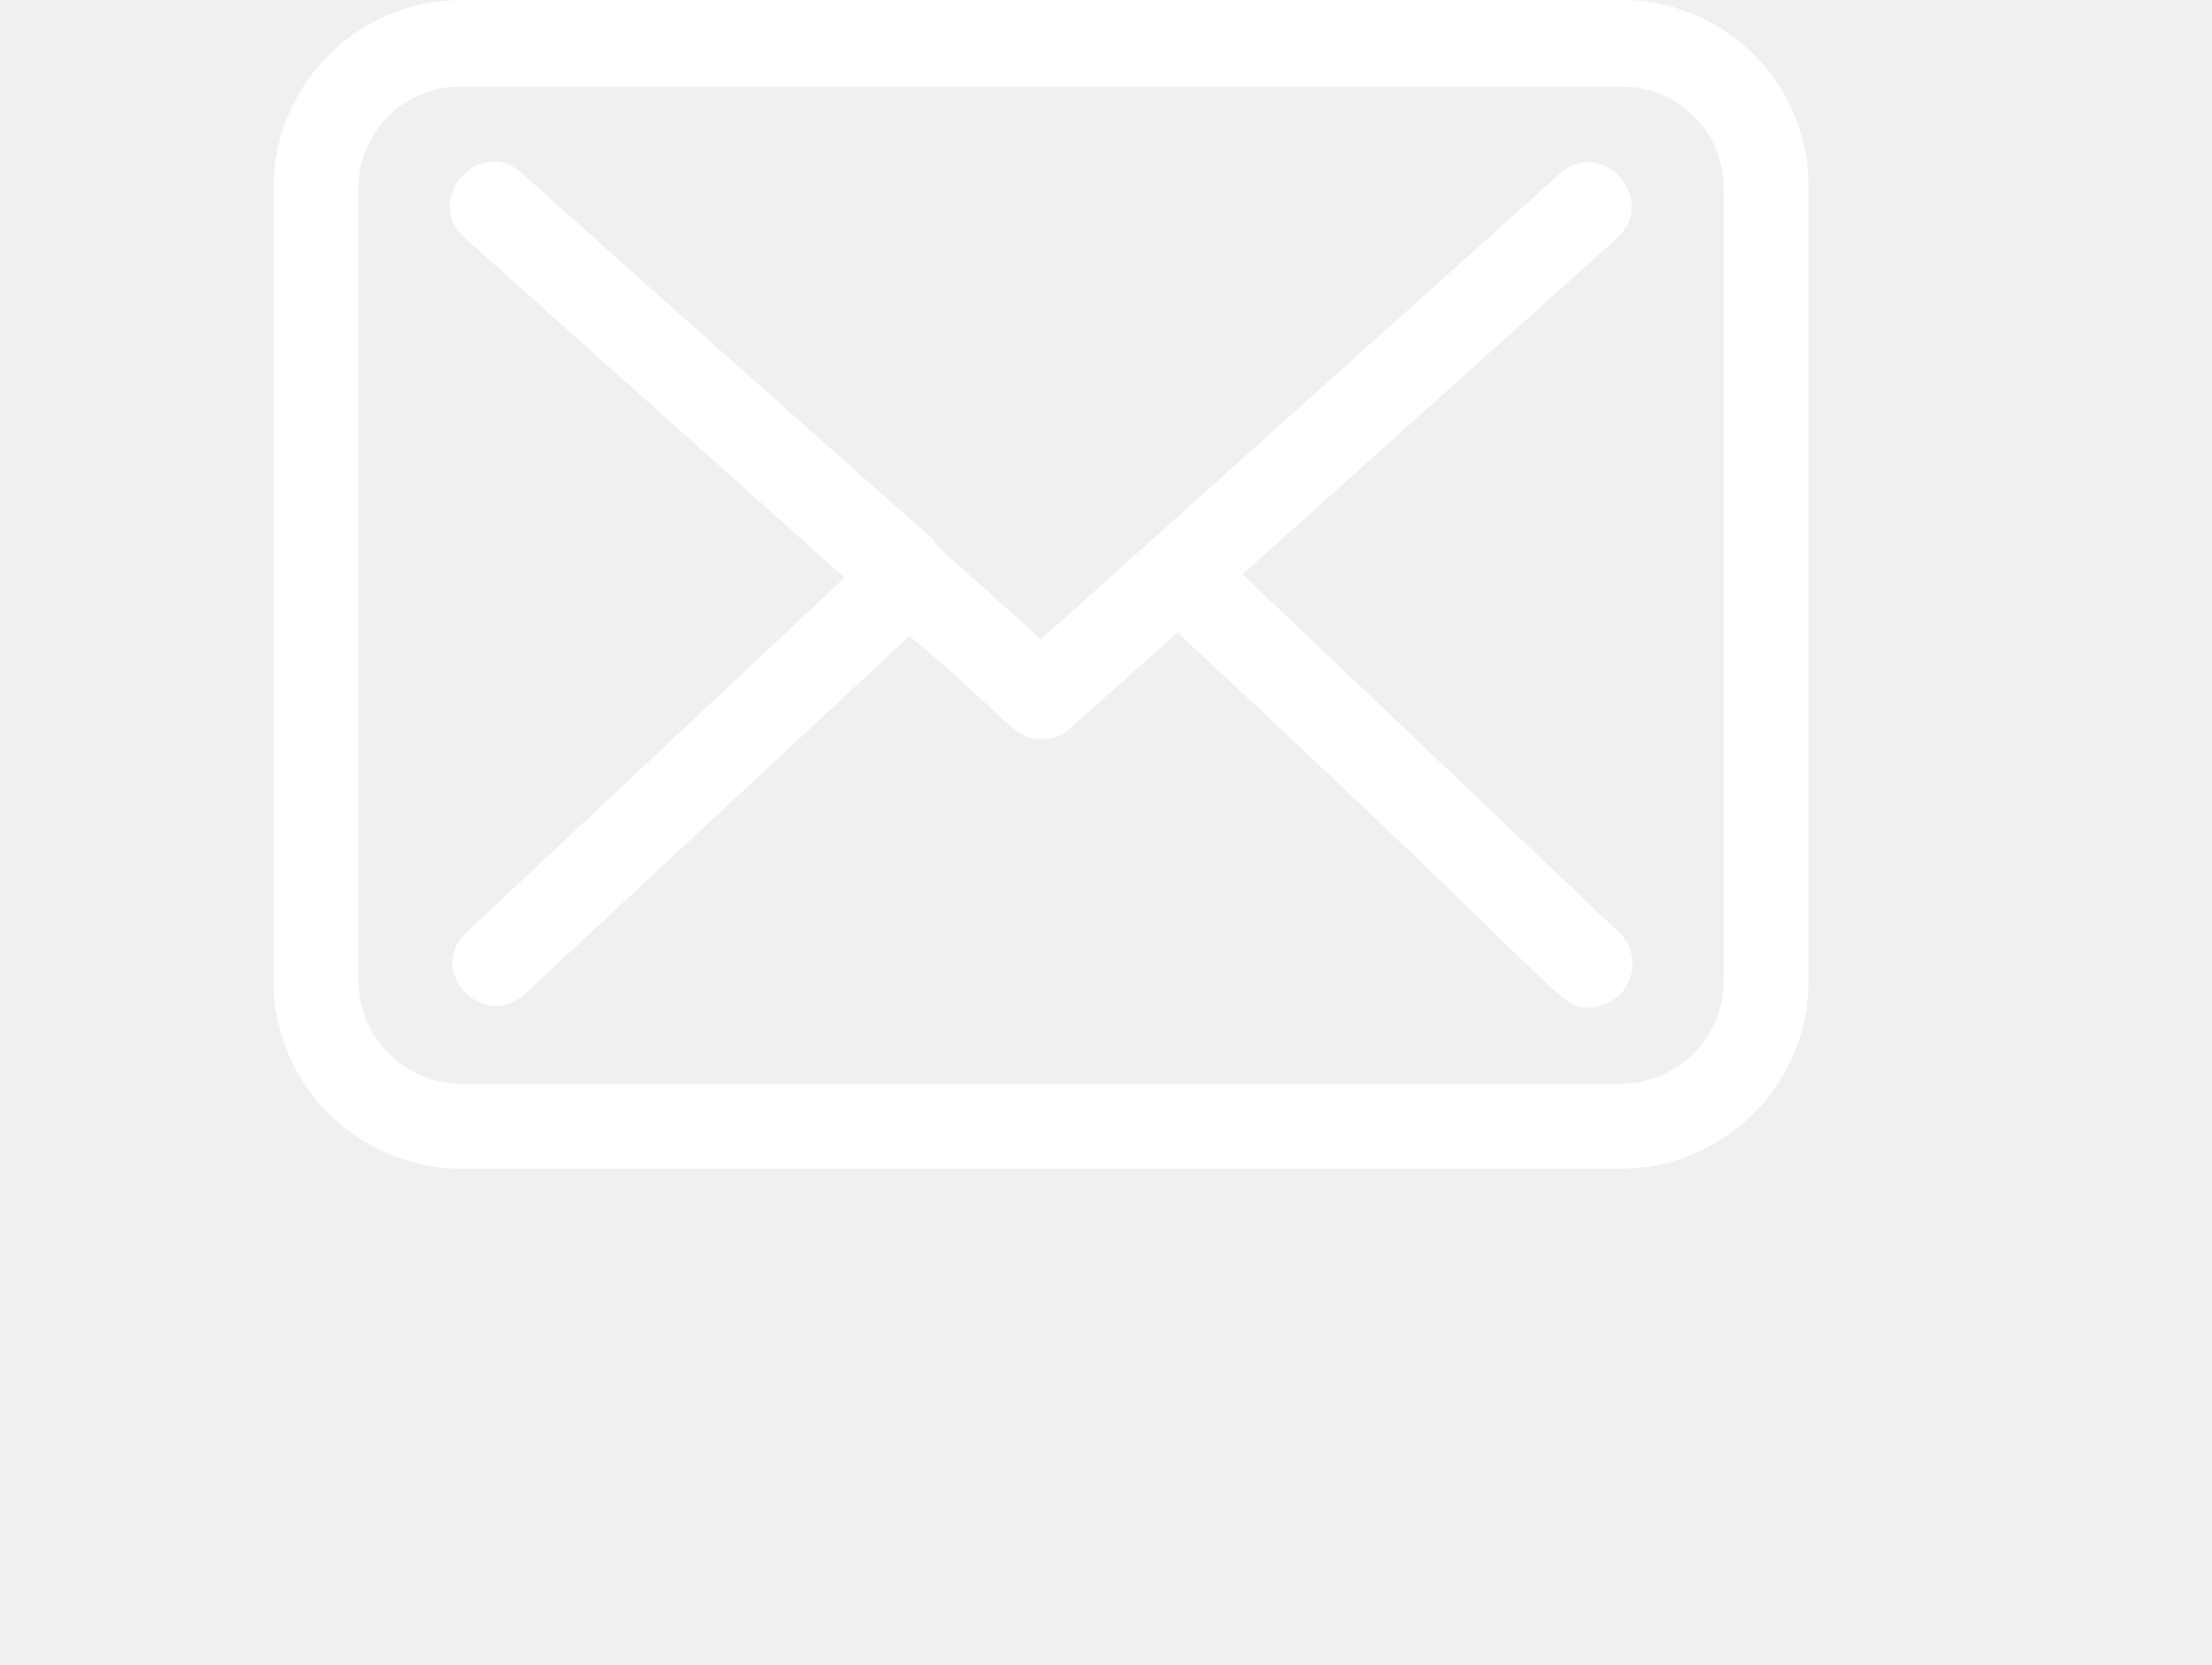
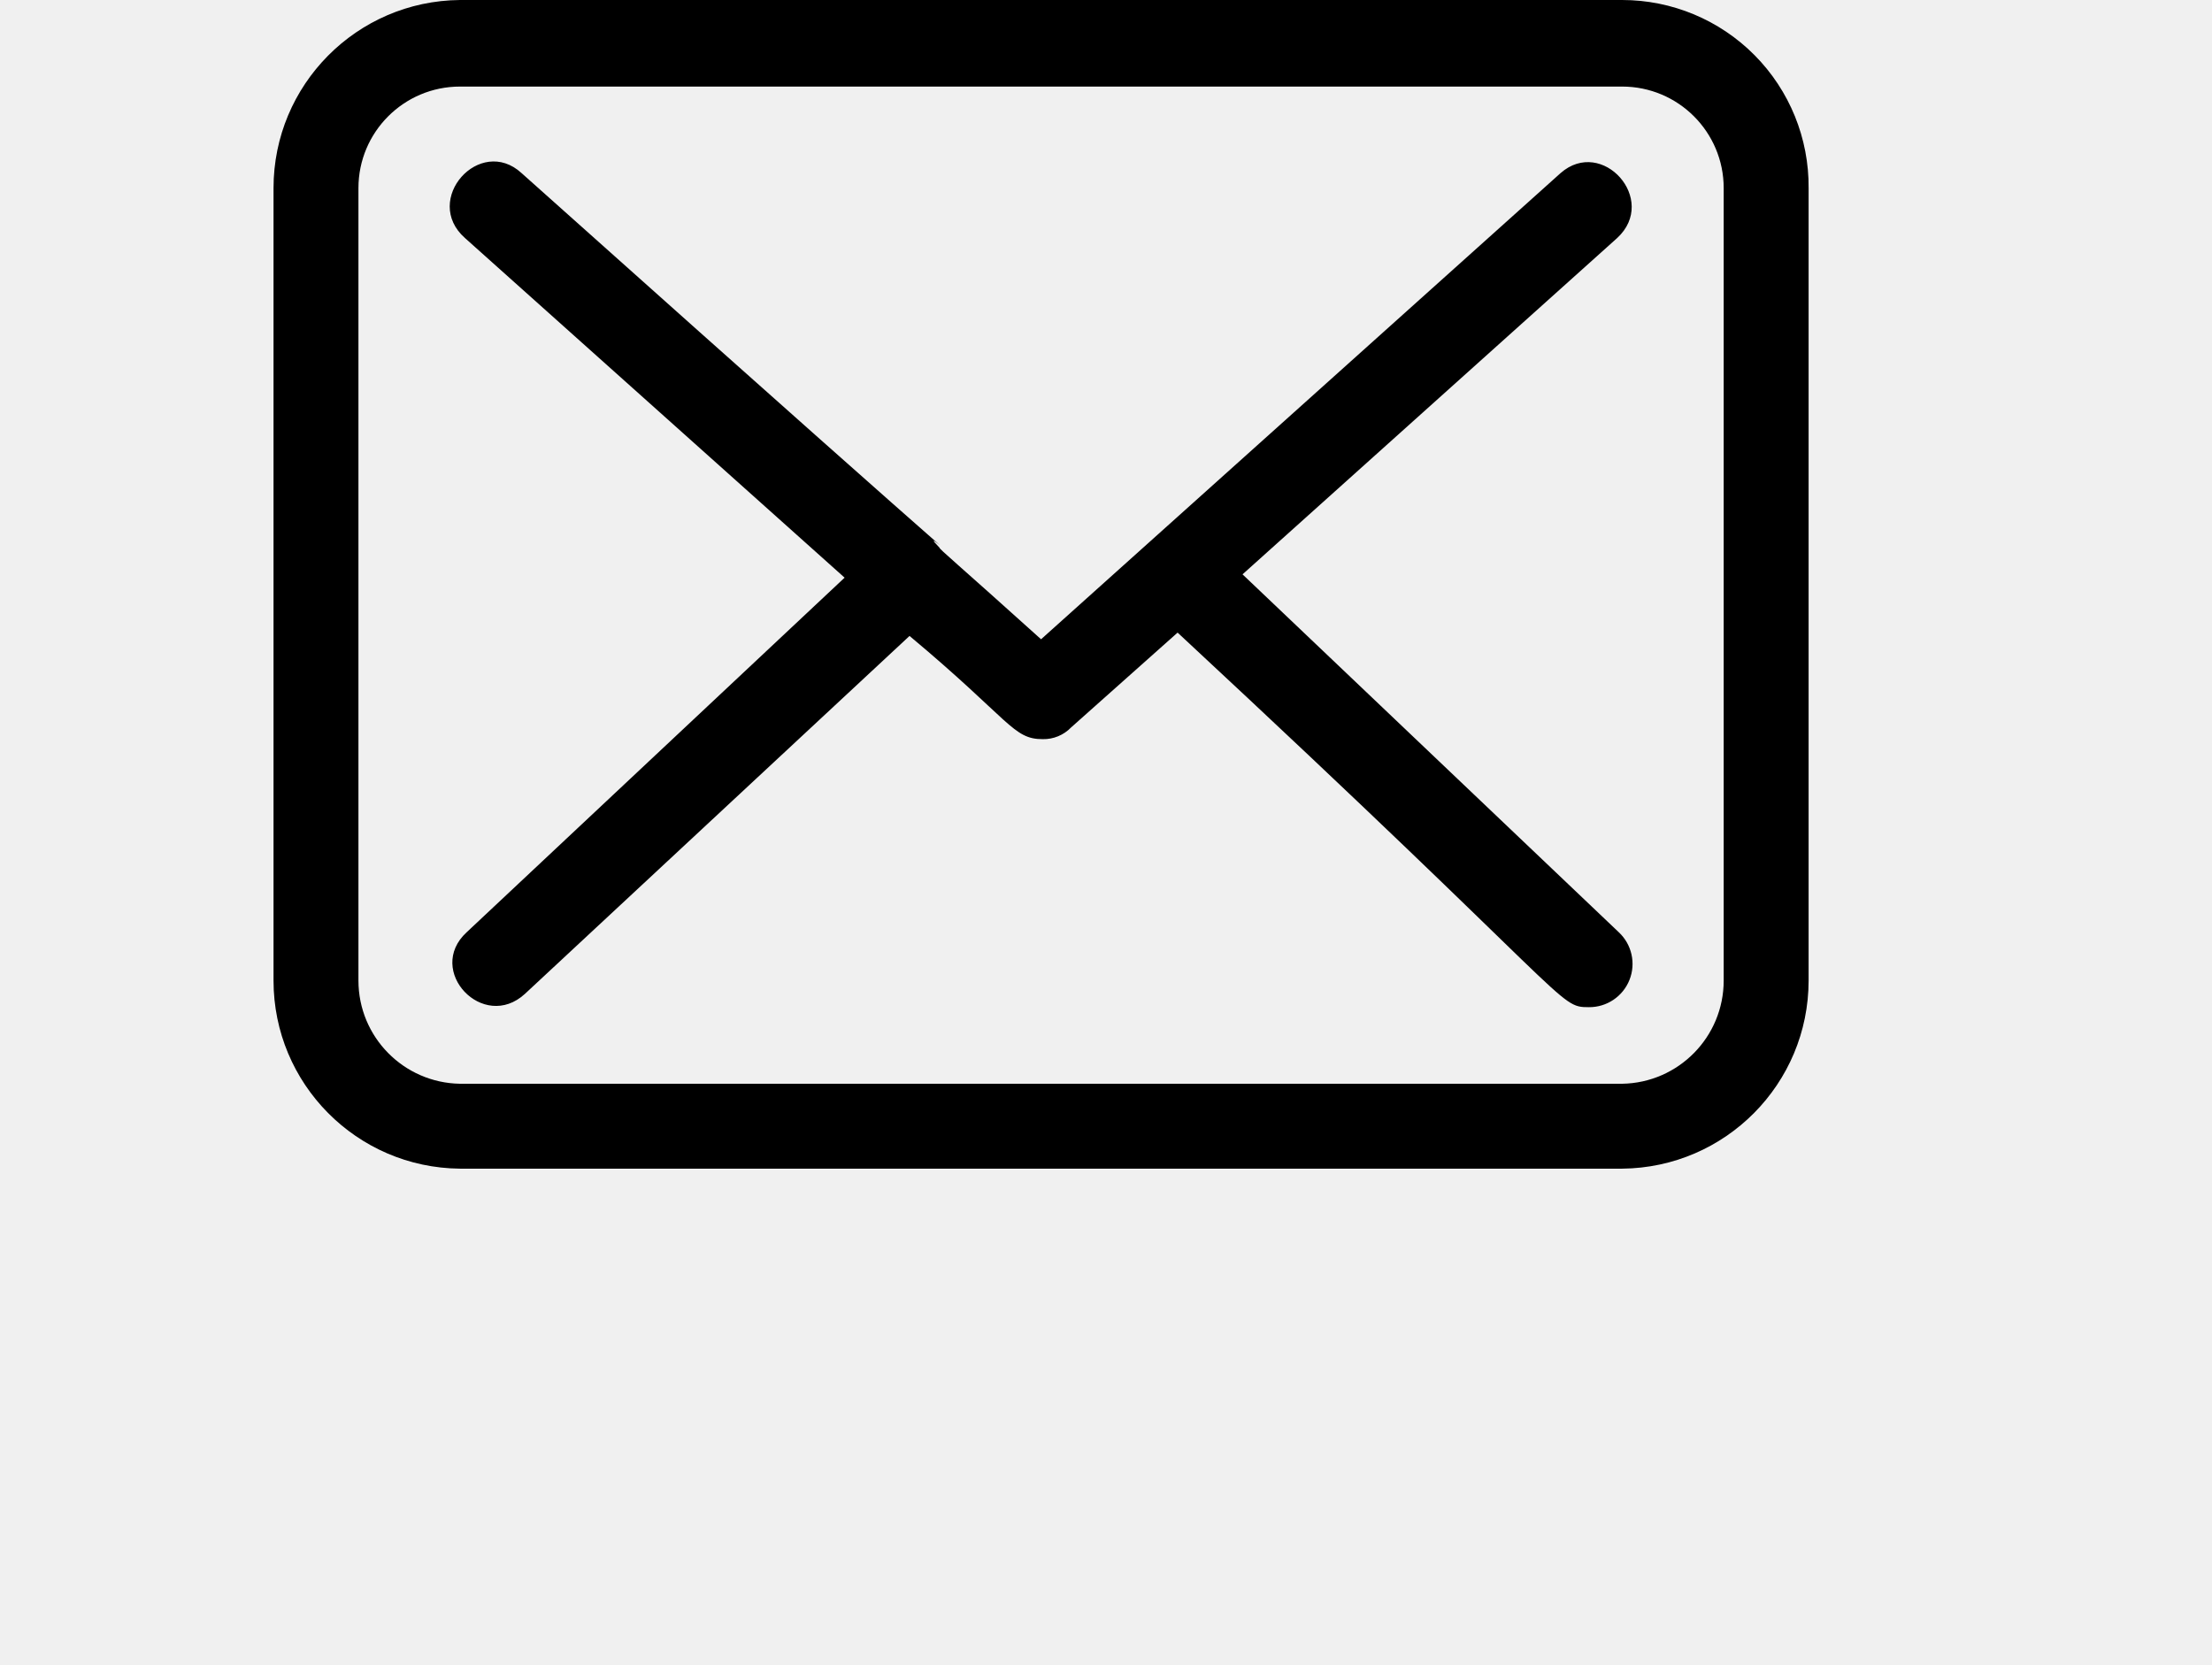
<svg xmlns="http://www.w3.org/2000/svg" id="ud-icon--mail" aria-hidden="true" aria-label="mail icon" focusable="false" viewBox="0 0 100 100" width="93" height="70">
  <defs>
-     <style>.white {fill:white}</style>
+     <style>.udblue {fill:udblue;currentcolor:currentColor}</style>
  </defs>
-   <path class="white" d="M84.9,14.9H15.1A11.3,11.3,0,0,0,3.9,26.2V73.8A11.3,11.3,0,0,0,15.1,85.1H84.9A11.3,11.3,0,0,0,96.1,73.8V26.2A11.2,11.2,0,0,0,84.9,14.9ZM91,73.8A6.2,6.2,0,0,1,84.9,80H15.1A6.2,6.2,0,0,1,9,73.8V26.2a6.1,6.1,0,0,1,6.1-6.1H84.9A6.1,6.1,0,0,1,91,26.2V73.8Z" transform="translate(-3.9 -14.9)" />
-   <path class="white" d="M62.1,49.4,84.6,29.2c2.5-2.3-.9-6.1-3.4-3.9L50,53.3c-5.1-4.6-6.1-5.4-6.1-5.5-2.3-2.4,8.8,7.8-25.1-22.5-2.5-2.3-6,1.6-3.4,3.9L38.2,49.6,15.5,70.9c-2.5,2.3,1,6,3.5,3.7L42.1,53.1c6.1,5.1,6.2,6.2,8,6.2a2.3,2.3,0,0,0,1.7-.7l6.4-5.7C82.2,75.2,81,75.4,82.9,75.4a2.6,2.6,0,0,0,1.8-4.5Z" transform="translate(-3.9 -14.9)" />
+   <path class="udblue" d="M84.9,14.9H15.1A11.3,11.3,0,0,0,3.9,26.2V73.8A11.3,11.3,0,0,0,15.1,85.1H84.9A11.3,11.3,0,0,0,96.1,73.8V26.2A11.2,11.2,0,0,0,84.9,14.9ZM91,73.8A6.2,6.2,0,0,1,84.9,80H15.1A6.2,6.2,0,0,1,9,73.8V26.2a6.1,6.1,0,0,1,6.1-6.1H84.9A6.1,6.1,0,0,1,91,26.2V73.8Z" transform="translate(-3.9 -14.9)" />
+   <path class="udblue" d="M62.1,49.4,84.6,29.2c2.5-2.3-.9-6.1-3.4-3.9L50,53.3c-5.1-4.6-6.1-5.4-6.1-5.5-2.3-2.4,8.8,7.8-25.1-22.5-2.5-2.3-6,1.6-3.4,3.9L38.2,49.6,15.5,70.9c-2.5,2.3,1,6,3.5,3.7L42.1,53.1c6.1,5.1,6.2,6.2,8,6.2a2.3,2.3,0,0,0,1.7-.7l6.4-5.7C82.2,75.2,81,75.4,82.9,75.4a2.6,2.6,0,0,0,1.8-4.5Z" transform="translate(-3.9 -14.9)" />
</svg>
